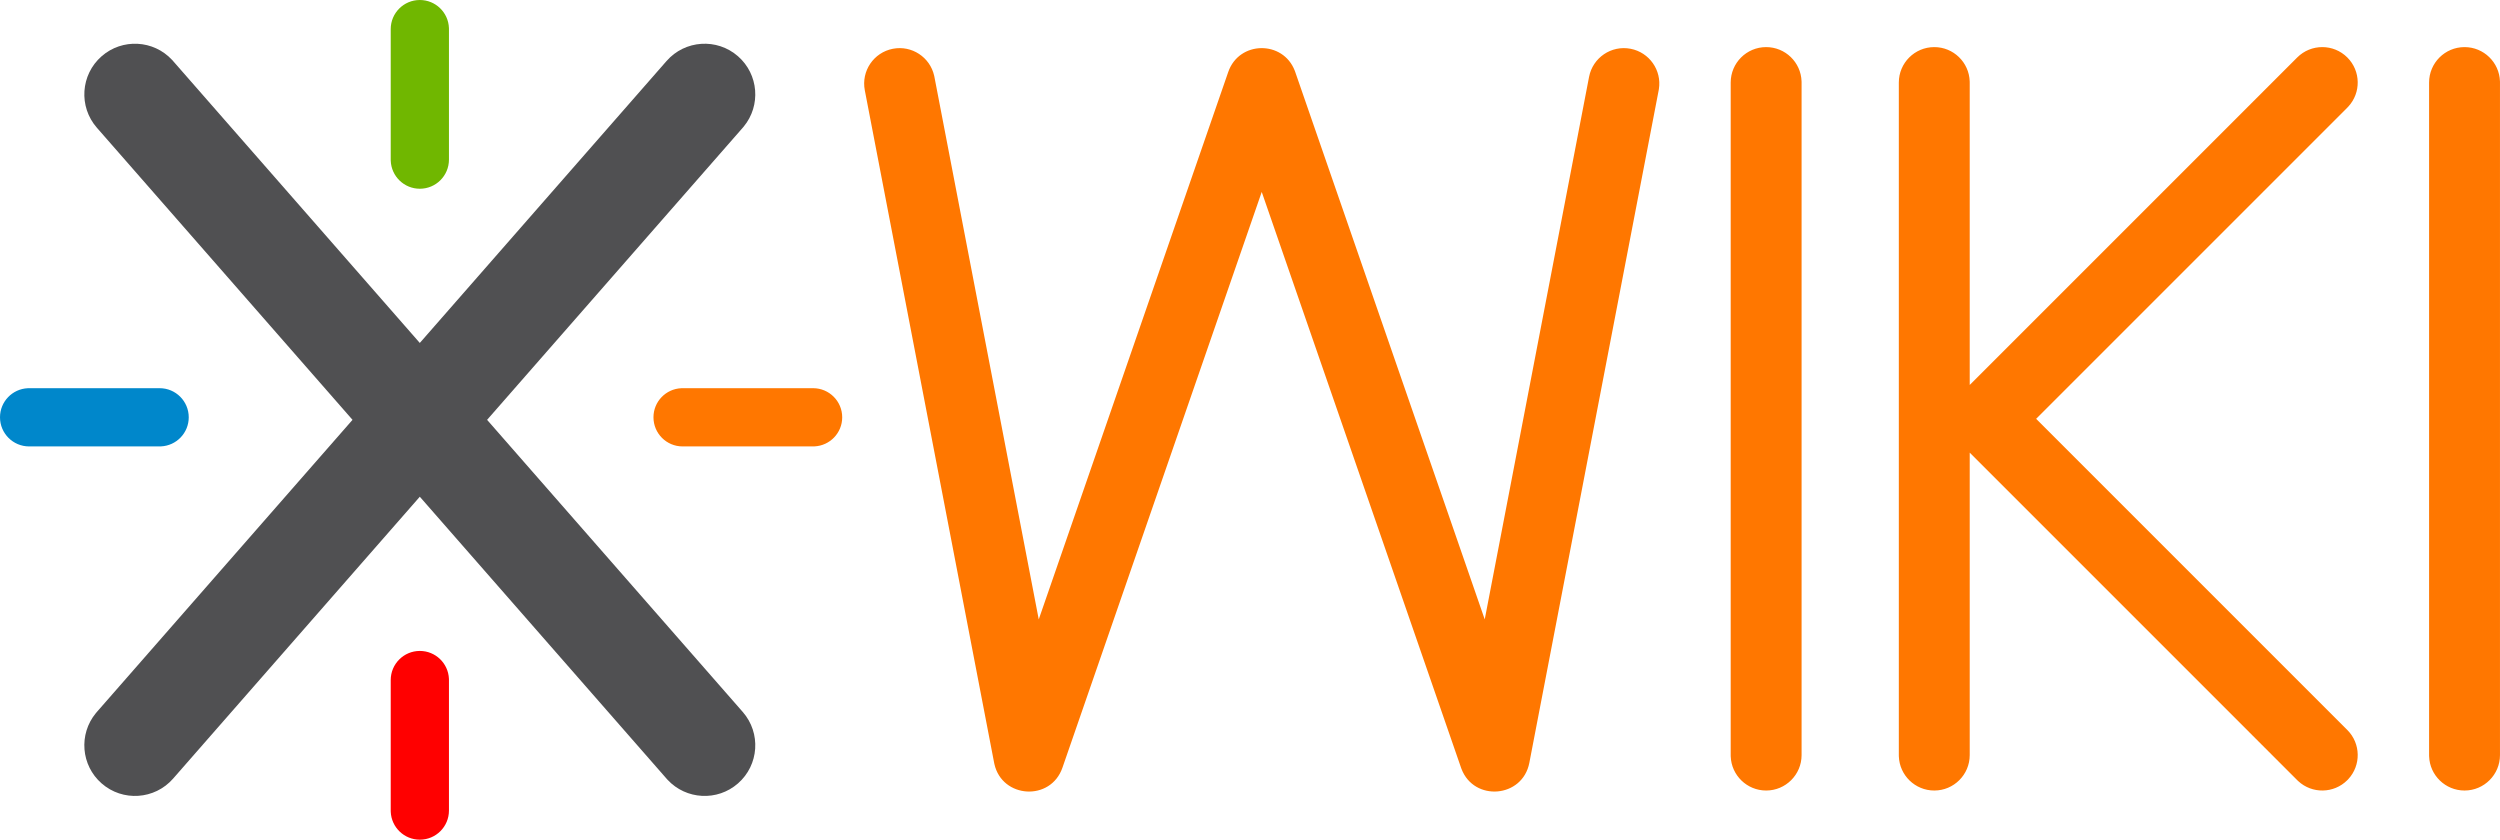
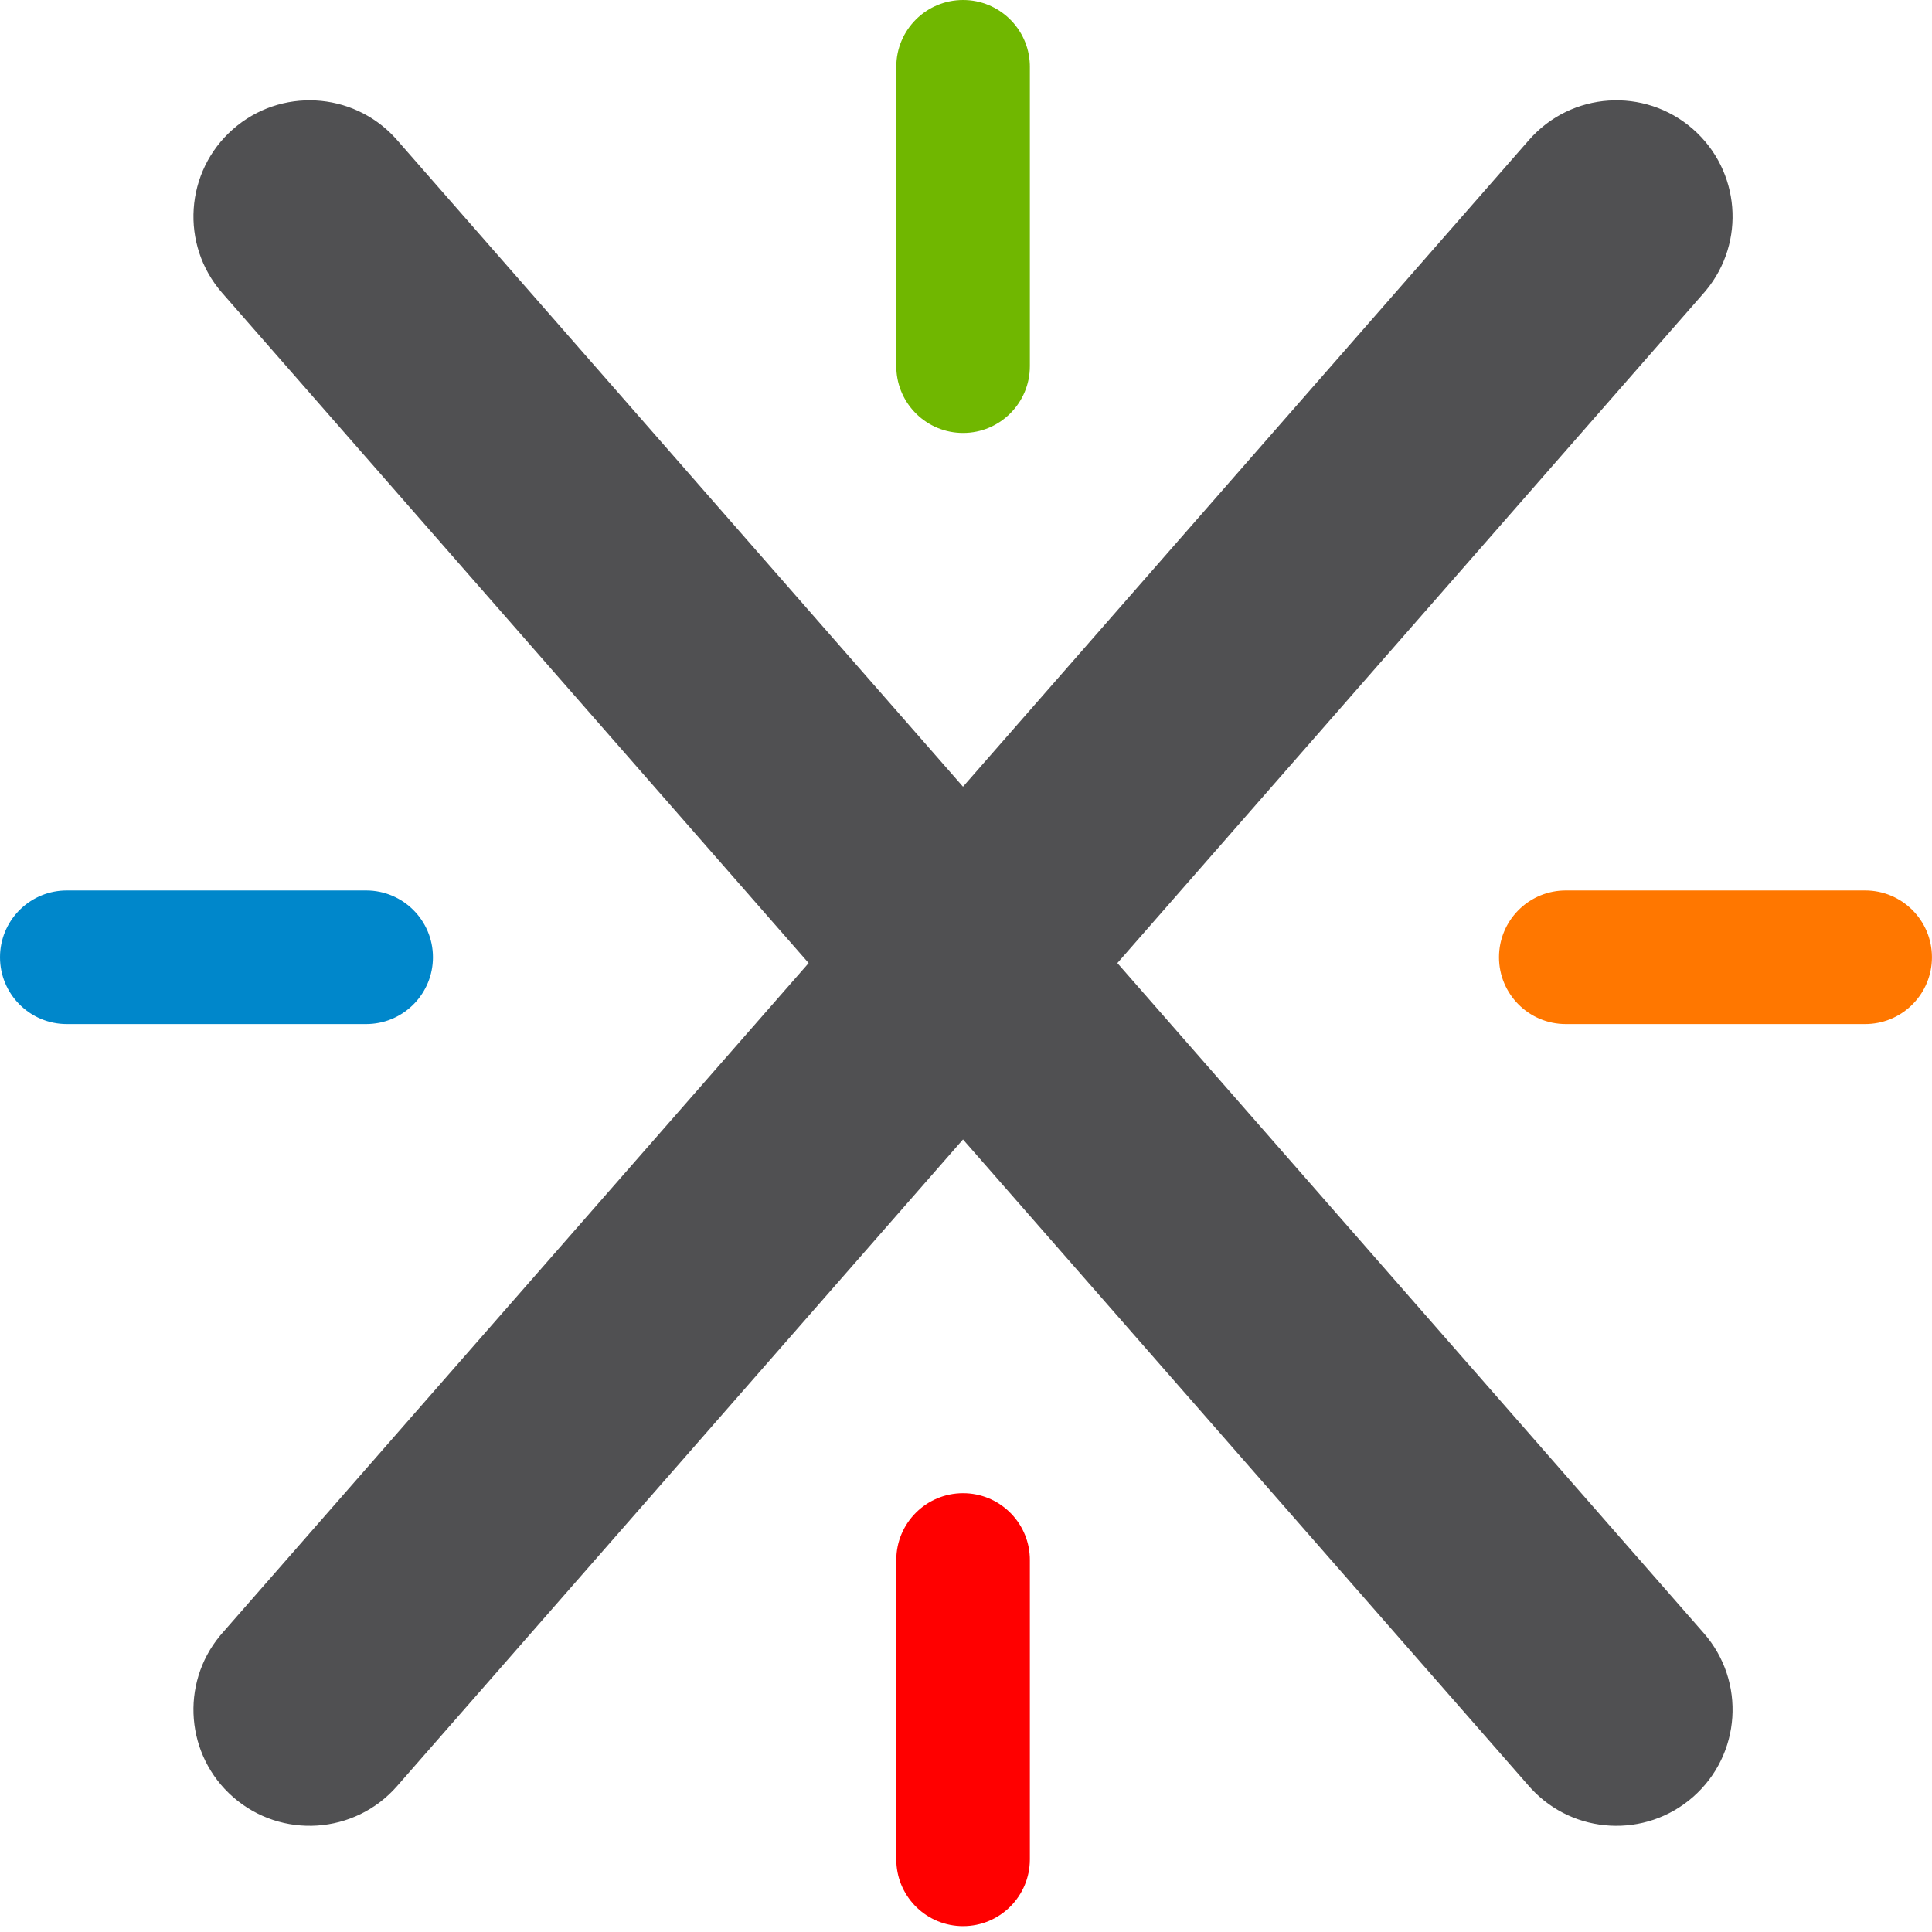
- <svg xmlns="http://www.w3.org/2000/svg" width="512px" height="172px" viewBox="0 0 512 172" version="1.1" preserveAspectRatio="xMidYMid">
+ <svg xmlns="http://www.w3.org/2000/svg" width="256px" height="256px" viewBox="0 0 256 256" version="1.1" preserveAspectRatio="xMidYMid">
  <g>
-     <path d="M85.983,0 C89.199,0 91.821,2.547 91.941,5.734 L91.946,5.963 L91.946,32.691 C91.946,35.984 89.276,38.654 85.983,38.654 C82.766,38.654 80.144,36.107 80.024,32.919 L80.019,32.691 L80.019,5.963 C80.019,2.67 82.689,0 85.983,0 Z" fill="#70B700" />
-     <path d="M166.521,79.501 C169.814,79.501 172.484,82.171 172.484,85.464 C172.484,88.668 169.956,91.282 166.786,91.421 L166.521,91.427 L139.793,91.427 C136.5,91.427 133.83,88.757 133.83,85.464 C133.83,82.26 136.357,79.646 139.527,79.507 L139.793,79.501 L166.521,79.501 Z" fill="#FF7700" />
-     <path d="M91.946,166.002 C91.946,169.295 89.276,171.965 85.983,171.965 C82.778,171.965 80.164,169.438 80.025,166.268 L80.019,166.002 L80.019,139.275 C80.019,135.981 82.689,133.311 85.983,133.311 C89.187,133.311 91.801,135.839 91.94,139.009 L91.946,139.275 L91.946,166.002 Z" fill="#FF0000" />
-     <path d="M5.963,91.427 C2.67,91.427 0,88.757 0,85.464 C0,82.26 2.527,79.646 5.698,79.507 L5.963,79.501 L32.691,79.501 C35.984,79.501 38.654,82.171 38.654,85.464 C38.654,88.668 36.126,91.282 32.956,91.421 L32.691,91.427 L5.963,91.427 Z" fill="#0087CB" />
-     <path d="M151.142,11.523 C155.373,15.226 155.871,21.609 152.317,25.919 L152.116,26.157 L99.757,85.982 L152.116,145.808 C155.888,150.119 155.452,156.67 151.142,160.442 C146.91,164.146 140.517,163.793 136.716,159.699 L136.508,159.468 L85.976,101.729 L35.446,159.468 C31.674,163.778 25.122,164.214 20.812,160.442 C16.58,156.739 16.083,150.356 19.636,146.046 L19.838,145.808 L72.195,85.982 L19.838,26.157 C16.066,21.847 16.502,15.295 20.812,11.523 C25.044,7.819 31.436,8.172 35.238,12.266 L35.446,12.497 L85.976,70.235 L136.508,12.497 C140.28,8.187 146.832,7.751 151.142,11.523 Z" fill="#505052" />
-     <path d="M333.94,9.987 C337.795,10.728 340.347,14.392 339.741,18.24 L339.698,18.486 L313.21,156.221 C311.824,163.43 301.889,164.226 299.31,157.469 L299.221,157.224 L258.403,39.308 L217.587,157.224 C215.186,164.162 205.239,163.532 203.651,156.475 L203.598,156.221 L177.111,18.486 C176.354,14.549 178.932,10.744 182.869,9.987 C186.724,9.245 190.453,11.701 191.317,15.5 L191.368,15.744 L212.735,126.854 L251.544,14.741 C253.769,8.315 262.765,8.229 265.17,14.484 L265.264,14.741 L304.073,126.854 L325.44,15.744 C326.197,11.807 330.003,9.229 333.94,9.987 Z M361.705,9.646 C365.631,9.646 368.829,12.762 368.96,16.656 L368.965,16.905 L368.965,154.64 C368.965,158.649 365.714,161.899 361.705,161.899 C357.779,161.899 354.581,158.783 354.45,154.889 L354.446,154.64 L354.446,16.905 C354.446,12.896 357.696,9.646 361.705,9.646 Z M396.139,9.646 C400.064,9.646 403.262,12.762 403.394,16.656 L403.398,16.905 L403.398,78.841 L470.468,11.772 C473.303,8.937 477.899,8.937 480.734,11.772 C483.505,14.543 483.568,18.996 480.923,21.843 L480.734,22.039 L417,85.773 L480.734,149.507 C483.505,152.277 483.568,156.73 480.923,159.577 L480.734,159.773 C477.963,162.544 473.511,162.606 470.664,159.962 L470.468,159.773 L403.398,92.703 L403.398,154.64 C403.398,158.649 400.148,161.899 396.139,161.899 C392.213,161.899 389.015,158.783 388.883,154.889 L388.879,154.64 L388.879,16.905 C388.879,12.896 392.129,9.646 396.139,9.646 Z M504.737,9.646 C508.663,9.646 511.861,12.762 511.992,16.656 L511.996,16.905 L511.996,154.64 C511.996,158.649 508.746,161.899 504.737,161.899 C500.811,161.899 497.613,158.783 497.482,154.889 L497.477,154.64 L497.477,16.905 C497.477,12.896 500.728,9.646 504.737,9.646 Z" fill="#FF7700" />
+     <path d="M127.612,0 C132.386,0 136.277,3.78 136.456,8.511 L136.462,8.85 L136.462,48.518 C136.462,53.406 132.5,57.368 127.612,57.368 C122.838,57.368 118.947,53.588 118.768,48.858 L118.762,48.518 L118.762,8.85 C118.762,3.962 122.724,0 127.612,0 Z" fill="#70B700" />
+     <path d="M247.143,117.992 C252.031,117.992 255.994,121.955 255.994,126.842 C255.994,131.598 252.243,135.478 247.538,135.684 L247.143,135.693 L207.476,135.693 C202.588,135.693 198.625,131.73 198.625,126.842 C198.625,122.087 202.376,118.207 207.081,118.001 L207.476,117.992 L247.143,117.992 Z" fill="#FF7700" />
+     <path d="M136.462,246.374 C136.462,251.262 132.5,255.224 127.612,255.224 C122.856,255.224 118.977,251.473 118.77,246.768 L118.762,246.374 L118.762,206.706 C118.762,201.818 122.724,197.856 127.612,197.856 C132.368,197.856 136.247,201.607 136.454,206.312 L136.462,206.706 L136.462,246.374 Z" fill="#FF0000" />
+     <path d="M8.85,135.693 C3.962,135.693 0,131.73 0,126.842 C0,122.087 3.751,118.207 8.456,118.001 L8.85,117.992 L48.518,117.992 C53.406,117.992 57.368,121.955 57.368,126.842 C57.368,131.598 53.617,135.478 48.912,135.684 L48.518,135.693 L8.85,135.693 Z" fill="#0087CB" />
+     <path d="M224.319,17.102 C230.599,22.598 231.337,32.072 226.064,38.469 L225.764,38.821 L148.057,127.612 L225.764,216.403 C231.363,222.8 230.715,232.524 224.319,238.122 C218.038,243.619 208.55,243.095 202.909,237.02 L202.6,236.677 L127.603,150.983 L52.608,236.677 C47.009,243.073 37.285,243.721 30.889,238.122 C24.608,232.626 23.87,223.152 29.143,216.756 L29.443,216.403 L107.149,127.612 L29.443,38.821 C23.844,32.424 24.492,22.7 30.889,17.102 C37.169,11.605 46.657,12.129 52.298,18.204 L52.608,18.548 L127.603,104.24 L202.6,18.548 C208.198,12.151 217.922,11.503 224.319,17.102 Z" fill="#505052" />
  </g>
</svg>
